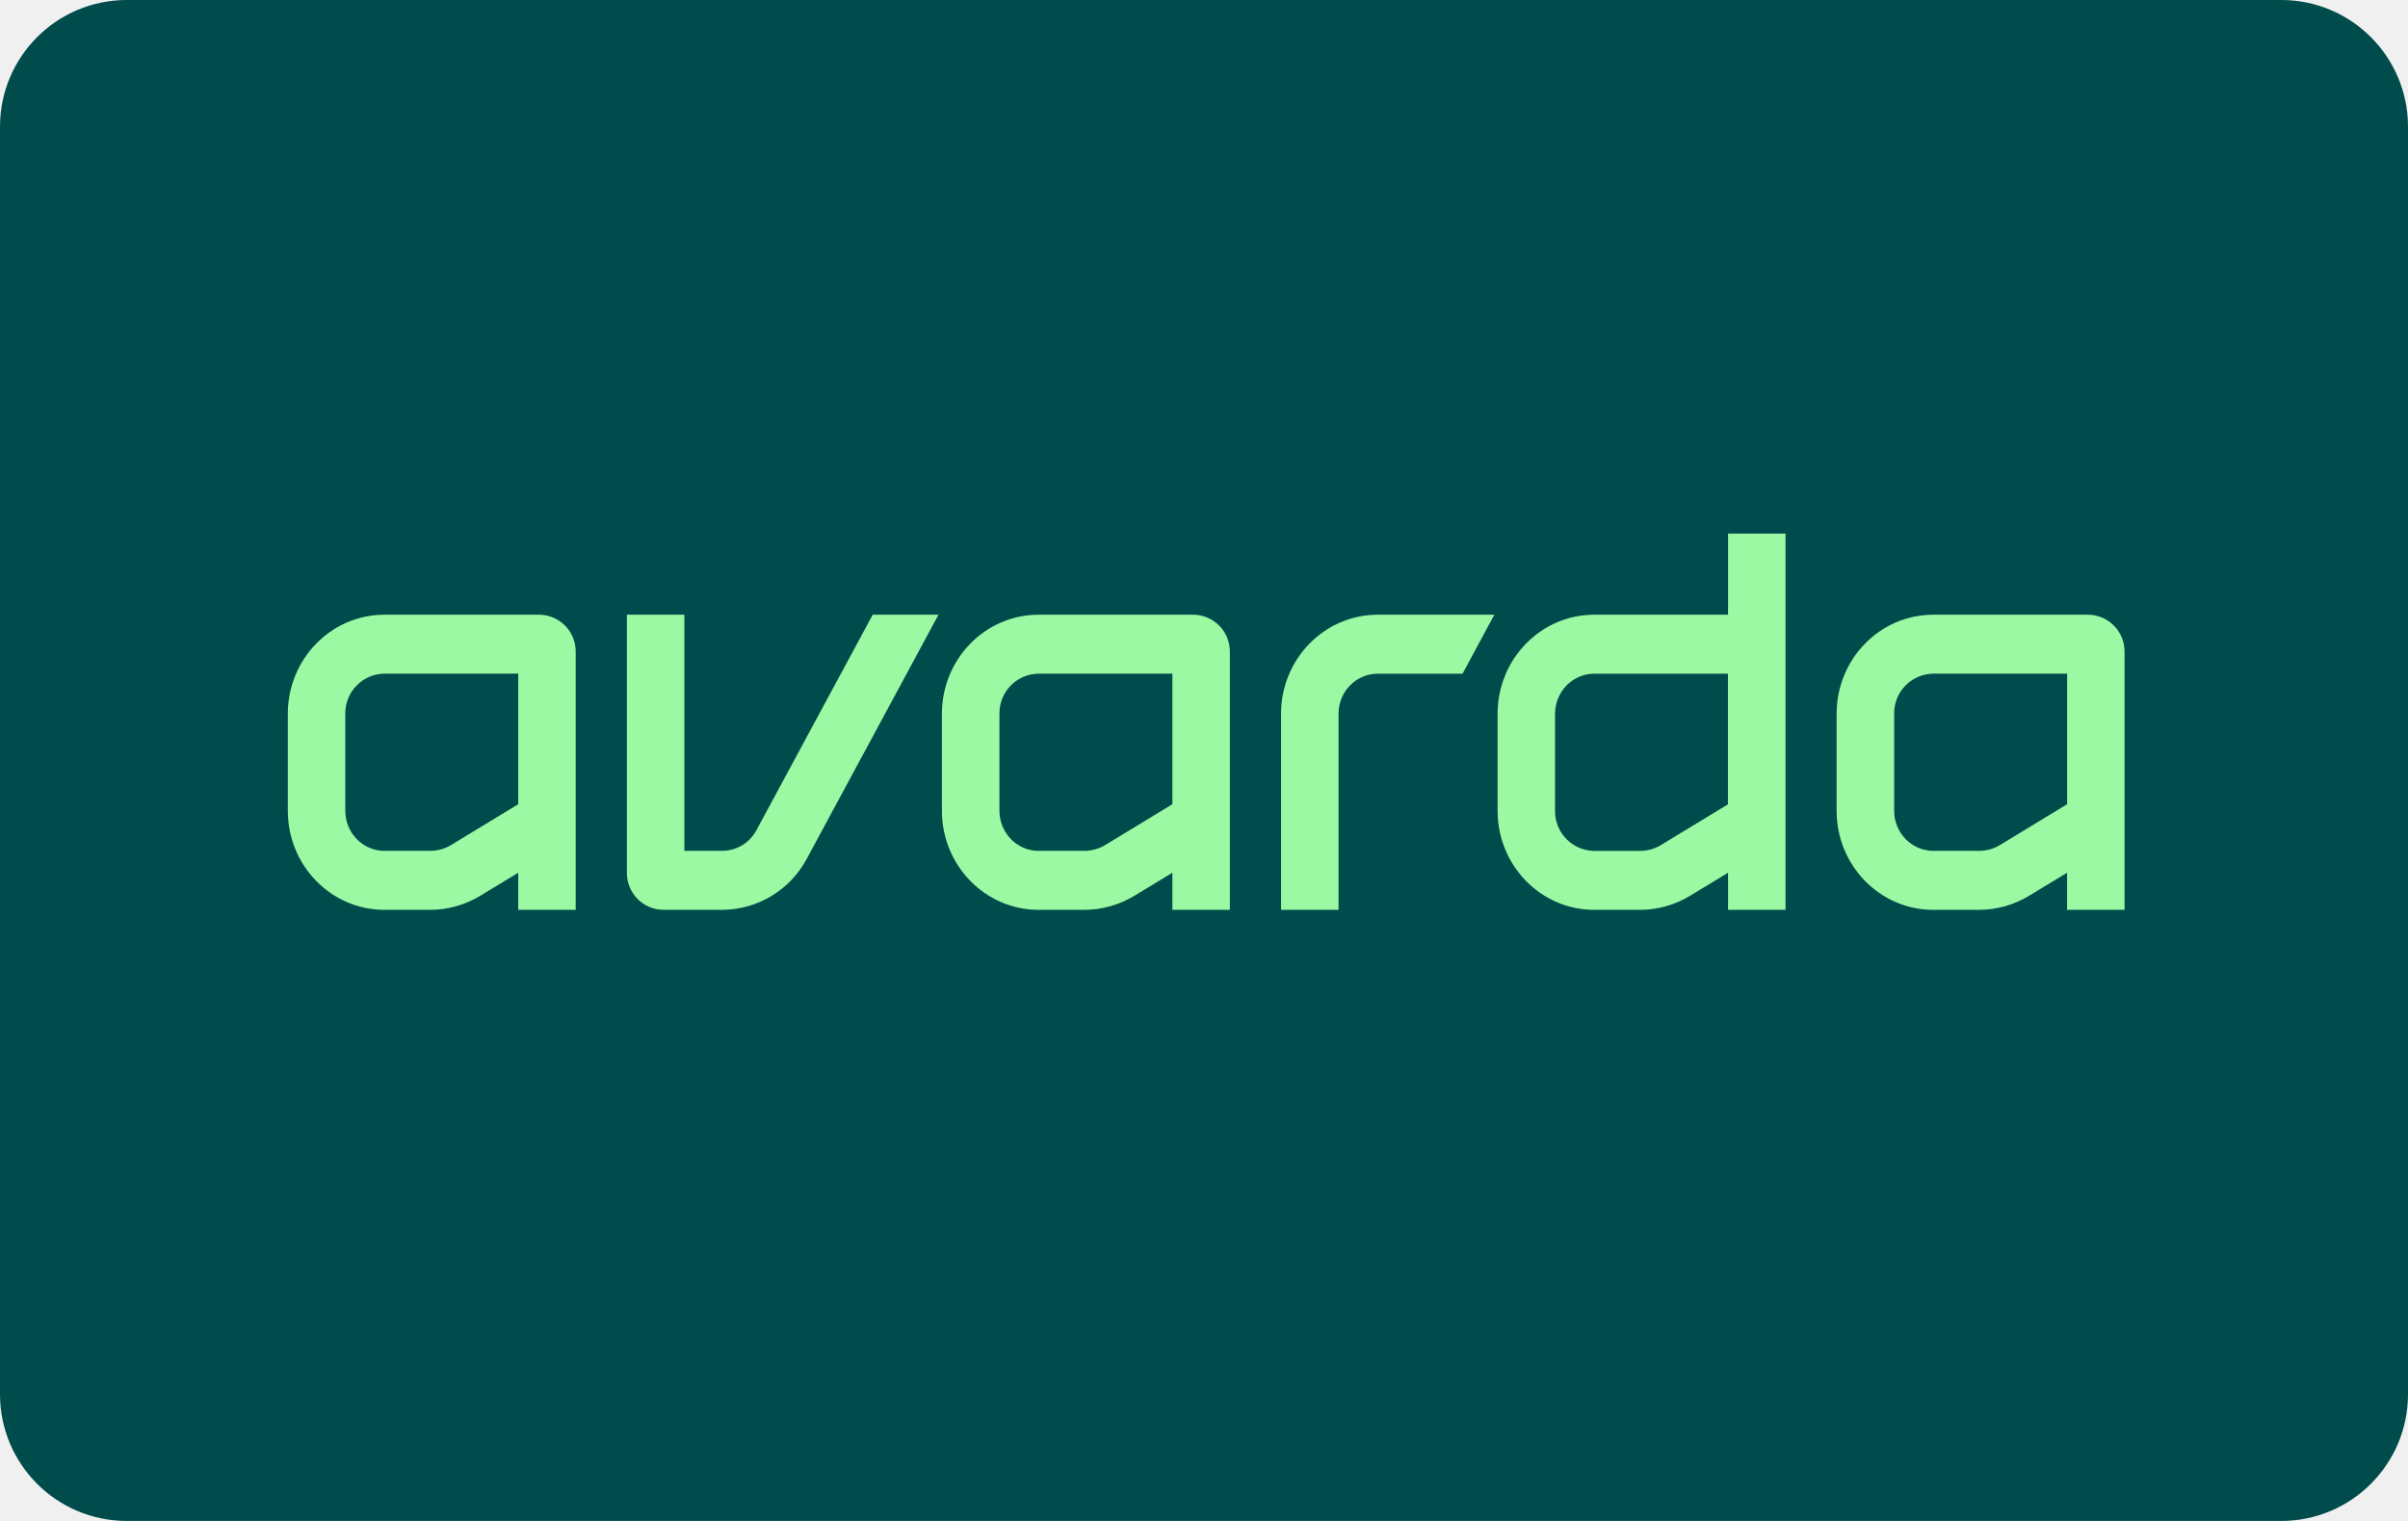
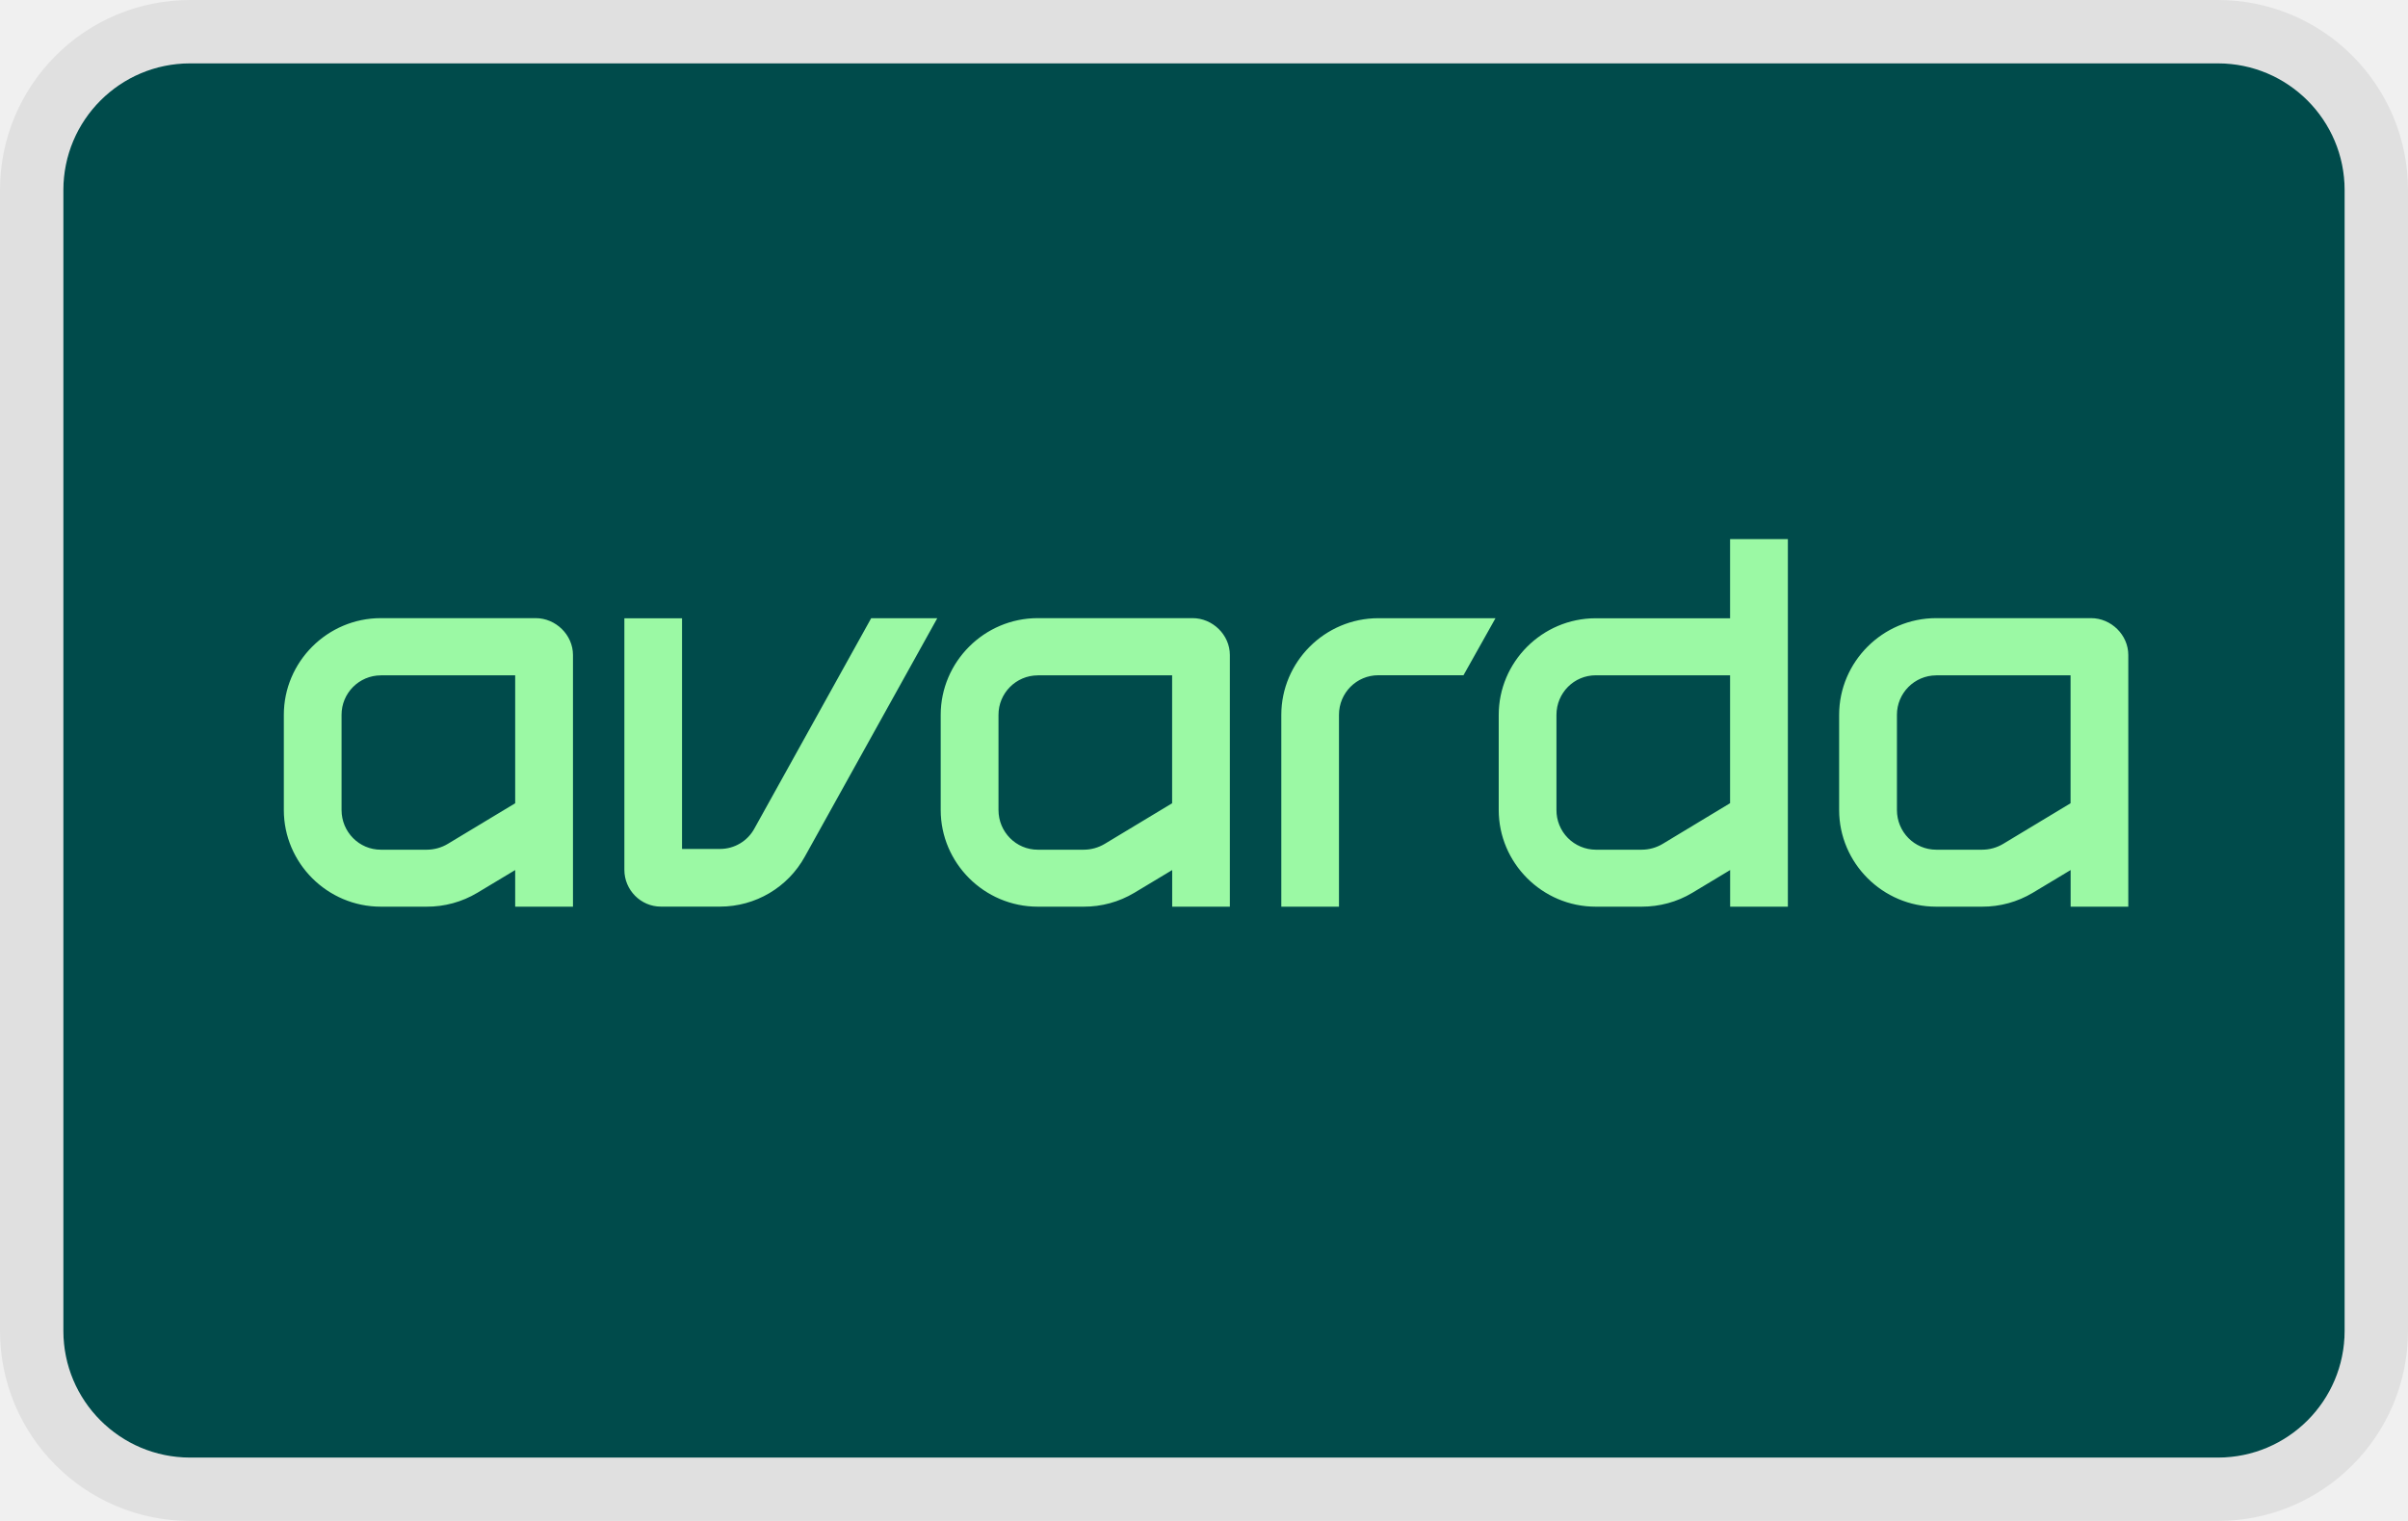
<svg xmlns="http://www.w3.org/2000/svg" width="38" height="24" role="img" viewBox="0 0 38 24" fill="none" aria-labelledby="pi-avardapaylater">
-   <g clip-path="url(#pi-clip0_2650_1176)">
-     <rect width="38" height="24" rx="2" fill="#004B4B" />
-     <path d="M13.772 9.7l-1.835 3.4a.615.615 0 01-.54.326H10.8V9.7h-.907v4.07a.58.58 0 00.574.587h.93a1.52 1.52 0 001.335-.807L14.81 9.7h-1.038zM21.742 9.7c-.843 0-1.526.7-1.526 1.563v3.094h.907v-3.094c0-.35.277-.632.619-.632h1.338l.502-.931h-1.84zM33.527 14.357h-.907v-.585l-.596.361a1.53 1.53 0 01-.795.224h-.72c-.843 0-1.526-.7-1.526-1.563v-1.53c0-.864.683-1.564 1.525-1.564h2.445a.58.58 0 01.574.588v4.069zM30.51 10.63a.625.625 0 00-.619.632v1.53c0 .35.277.634.619.634h.72a.639.639 0 00.333-.093l1.058-.643v-2.06h-2.111zM27.27 8.42V9.7h-2.112c-.842 0-1.525.7-1.525 1.563v1.53c0 .864.683 1.564 1.525 1.564h.722c.28 0 .554-.077.794-.224l.596-.361v.585h.907V8.42h-.908zm0 4.271l-1.059.643a.639.639 0 01-.332.093h-.721a.626.626 0 01-.618-.633v-1.53c0-.35.277-.633.618-.633h2.11v2.06h.001zM19.408 14.357h-.907v-.585l-.596.361a1.53 1.53 0 01-.794.224h-.721c-.843 0-1.526-.7-1.526-1.563v-1.53c0-.864.683-1.564 1.526-1.564h2.445a.58.58 0 01.573.588v4.069zM16.39 10.63a.625.625 0 00-.618.632v1.53c0 .35.276.634.618.634h.721a.639.639 0 00.332-.093l1.058-.643v-2.06H16.39zM9.085 14.357h-.907v-.585l-.596.361a1.53 1.53 0 01-.794.224h-.722c-.842 0-1.524-.7-1.524-1.563v-1.53c0-.864.682-1.564 1.525-1.564h2.445a.58.58 0 01.573.588v4.069zM6.067 10.63a.625.625 0 00-.618.632v1.53c0 .35.276.634.618.634h.721a.638.638 0 00.332-.093l1.058-.643v-2.06H6.067z" fill="#9BF9A4" />
+   <g clip-path="url(#pi-clip0_2625_134)">
+     <rect x="1" y="1" width="36" height="22" rx="2" fill="#004B4B" />
+     <path d="M13.748 9.755l-1.842 3.317a.617.617 0 01-.543.324h-.6v-3.64h-.91v3.97c0 .317.258.58.576.58h.934c.557 0 1.071-.302 1.34-.793l2.088-3.758h-1.043zm8.003 0c-.846 0-1.531.69-1.531 1.526v3.026h.91V11.28c0-.347.278-.625.621-.625h1.344l.505-.9h-1.85zm11.836 4.552h-.911v-.578l-.599.36a1.546 1.546 0 01-.798.218h-.724c-.846 0-1.532-.69-1.532-1.525V11.28c0-.835.686-1.526 1.532-1.526h2.443c.318 0 .588.265.588.581v3.97zm-3.032-3.65a.622.622 0 00-.62.624v1.5c0 .347.277.627.62.627h.724a.648.648 0 00.334-.093l1.062-.64v-2.019h-2.12zm-3.253-2.151v1.25h-2.12c-.846 0-1.531.69-1.531 1.524v1.502c0 .834.685 1.525 1.531 1.525h.725c.28 0 .556-.073.798-.218l.598-.36v.578h.911v-5.8h-.912zm0 4.168l-1.062.641a.648.648 0 01-.334.093h-.724a.623.623 0 01-.62-.627v-1.5c0-.347.277-.625.62-.625h2.12v2.018zm-7.894 1.633h-.91v-.578l-.599.36a1.546 1.546 0 01-.798.218h-.724c-.846 0-1.532-.69-1.532-1.525V11.28c0-.835.686-1.526 1.532-1.526h2.443c.317 0 .588.265.588.581v3.97zm-3.031-3.65a.622.622 0 00-.62.624v1.5c0 .347.277.627.62.627h.724a.648.648 0 00.334-.093l1.062-.64v-2.019h-2.12zm-7.335 3.65H8.13v-.578l-.599.36a1.546 1.546 0 01-.798.218H6.01c-.846 0-1.531-.69-1.531-1.525V11.28c0-.835.685-1.526 1.531-1.526h2.443c.318 0 .589.265.589.581v3.97zm-3.032-3.65a.622.622 0 00-.62.624v1.5c0 .347.277.627.62.627h.725a.648.648 0 00.333-.093l1.062-.64v-2.019H6.01z" fill="#9BF9A4" />
  </g>
+   <rect x=".5" y=".5" width="37" height="23" rx="2.5" stroke="#000" stroke-opacity=".07" />
  <defs>
-     <clipPath id="pi-clip0_2650_1176">
-       <rect width="38" height="24" rx="2" fill="#fff" />
+     <clipPath id="pi-clip0_2625_134">
+       <rect x="1" y="1" width="36" height="22" rx="2" fill="#fff" />
    </clipPath>
  </defs>
</svg>
